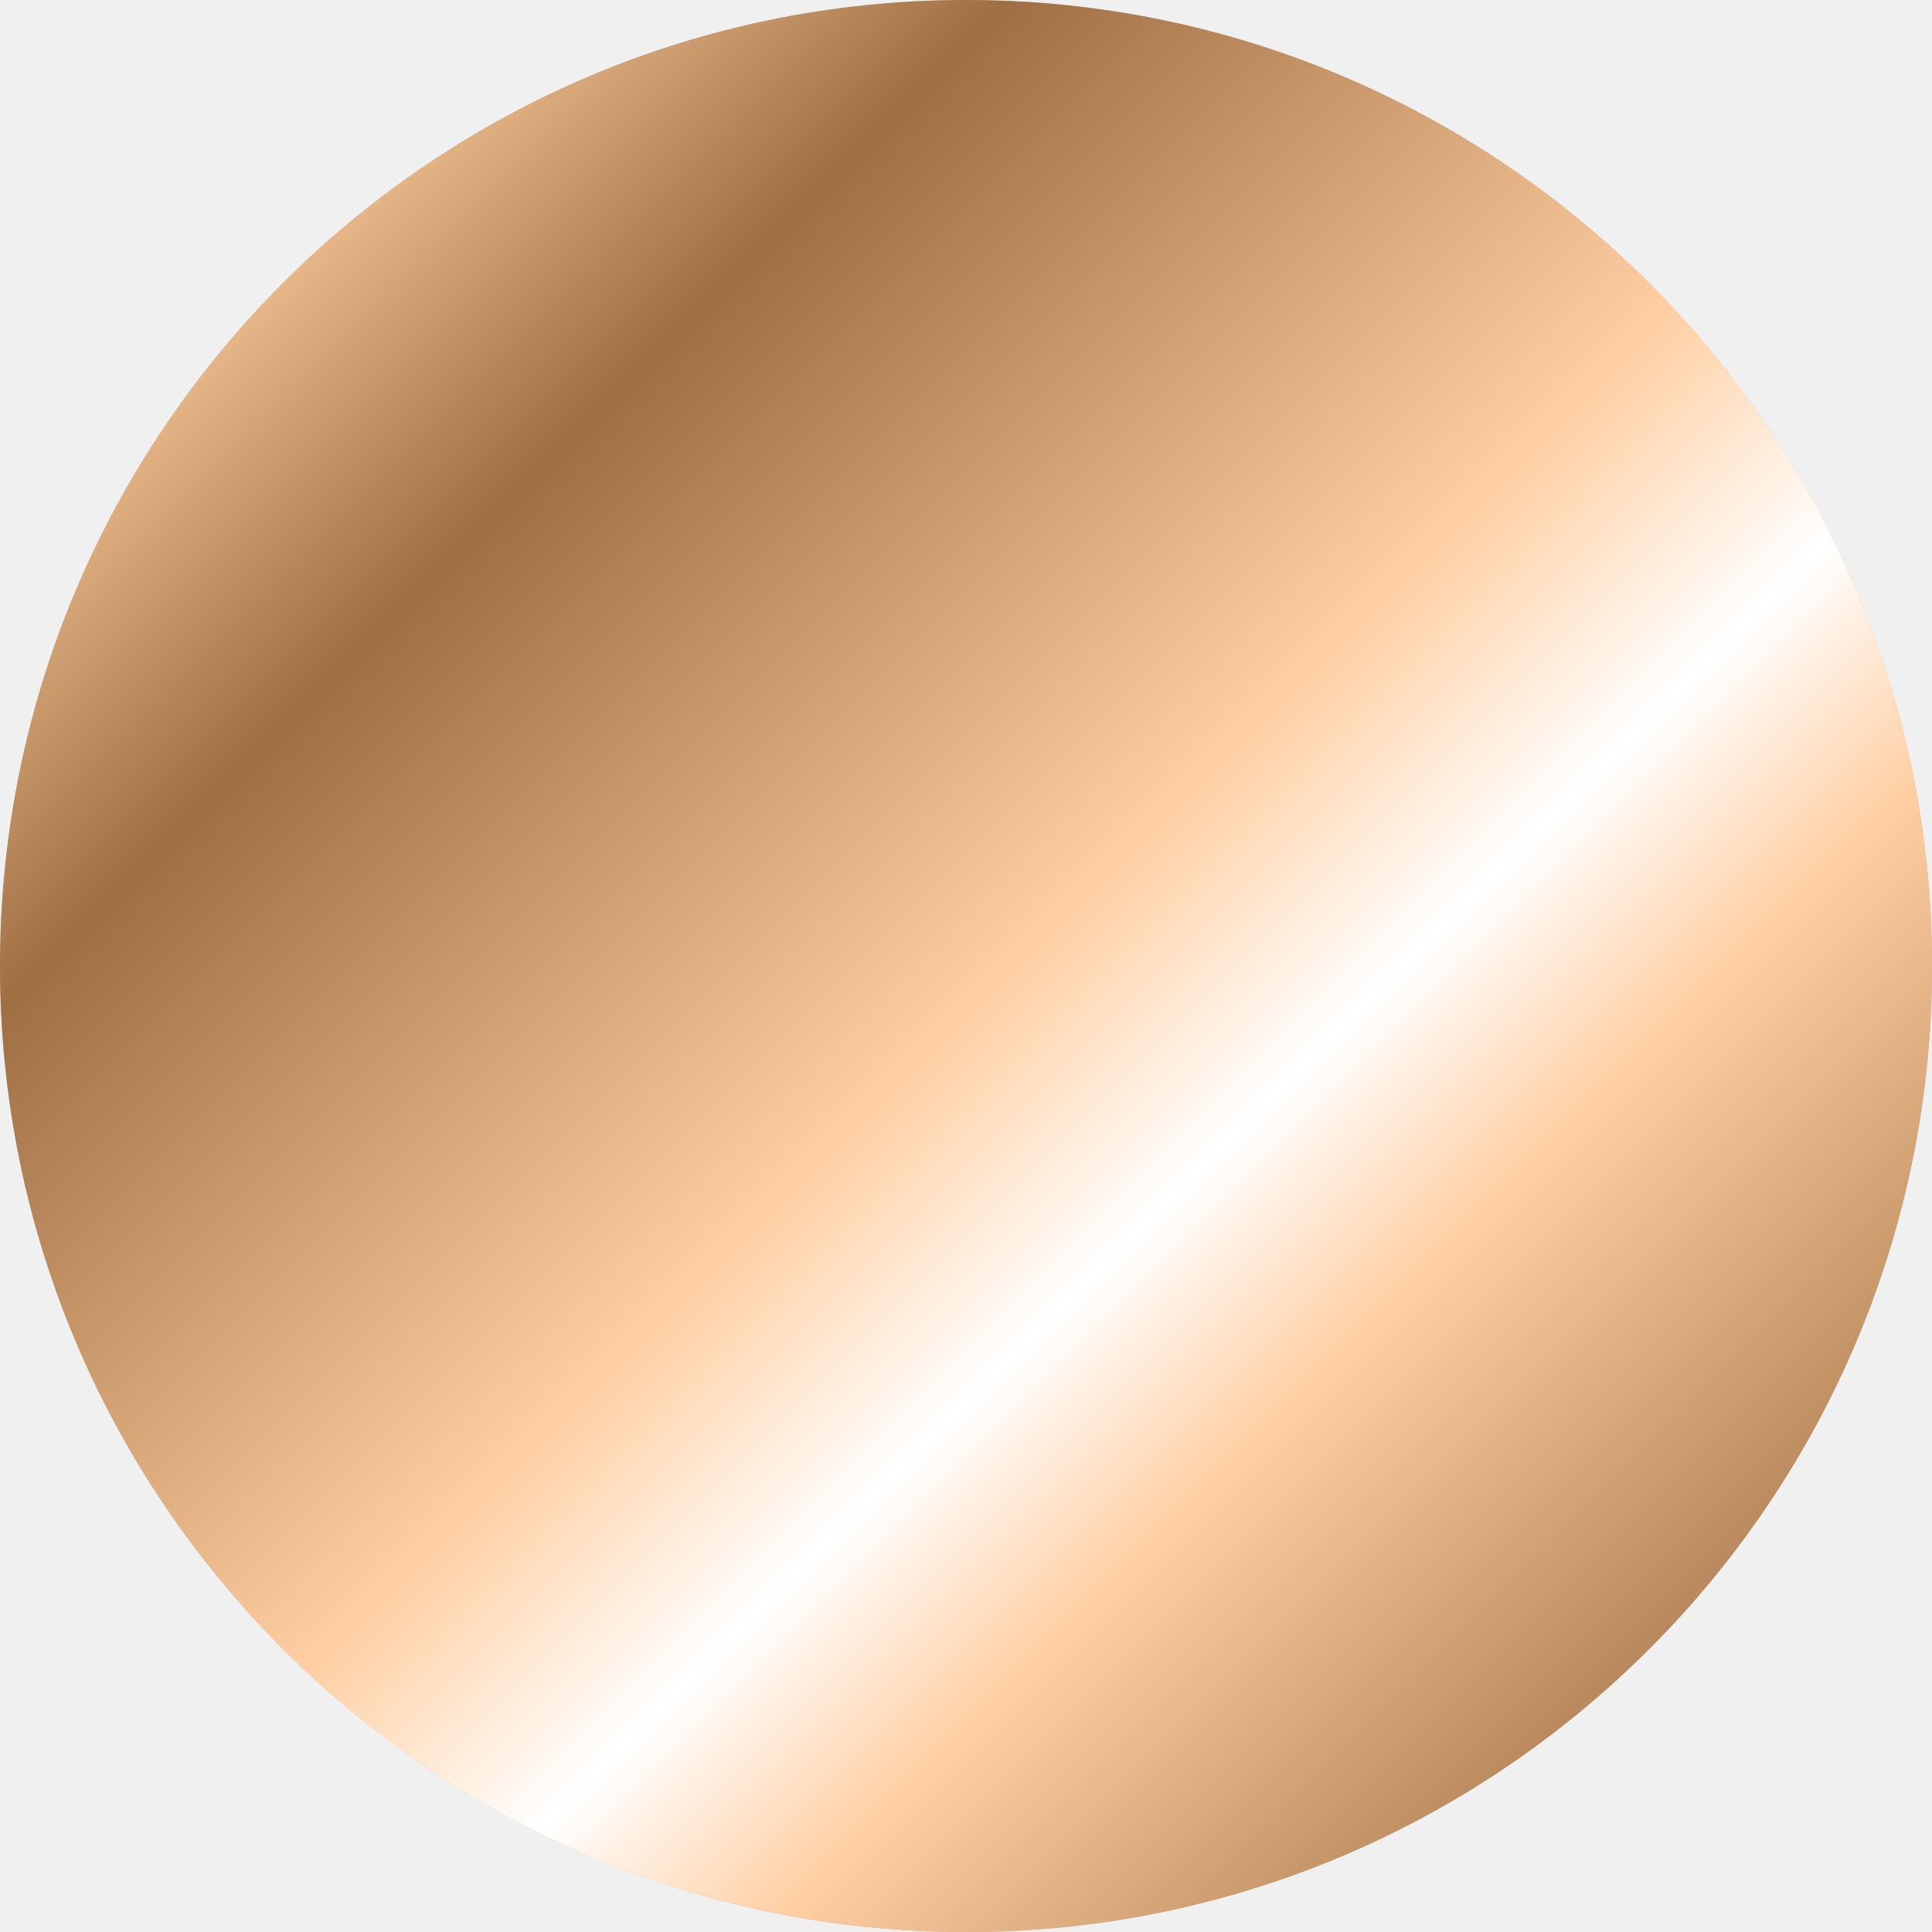
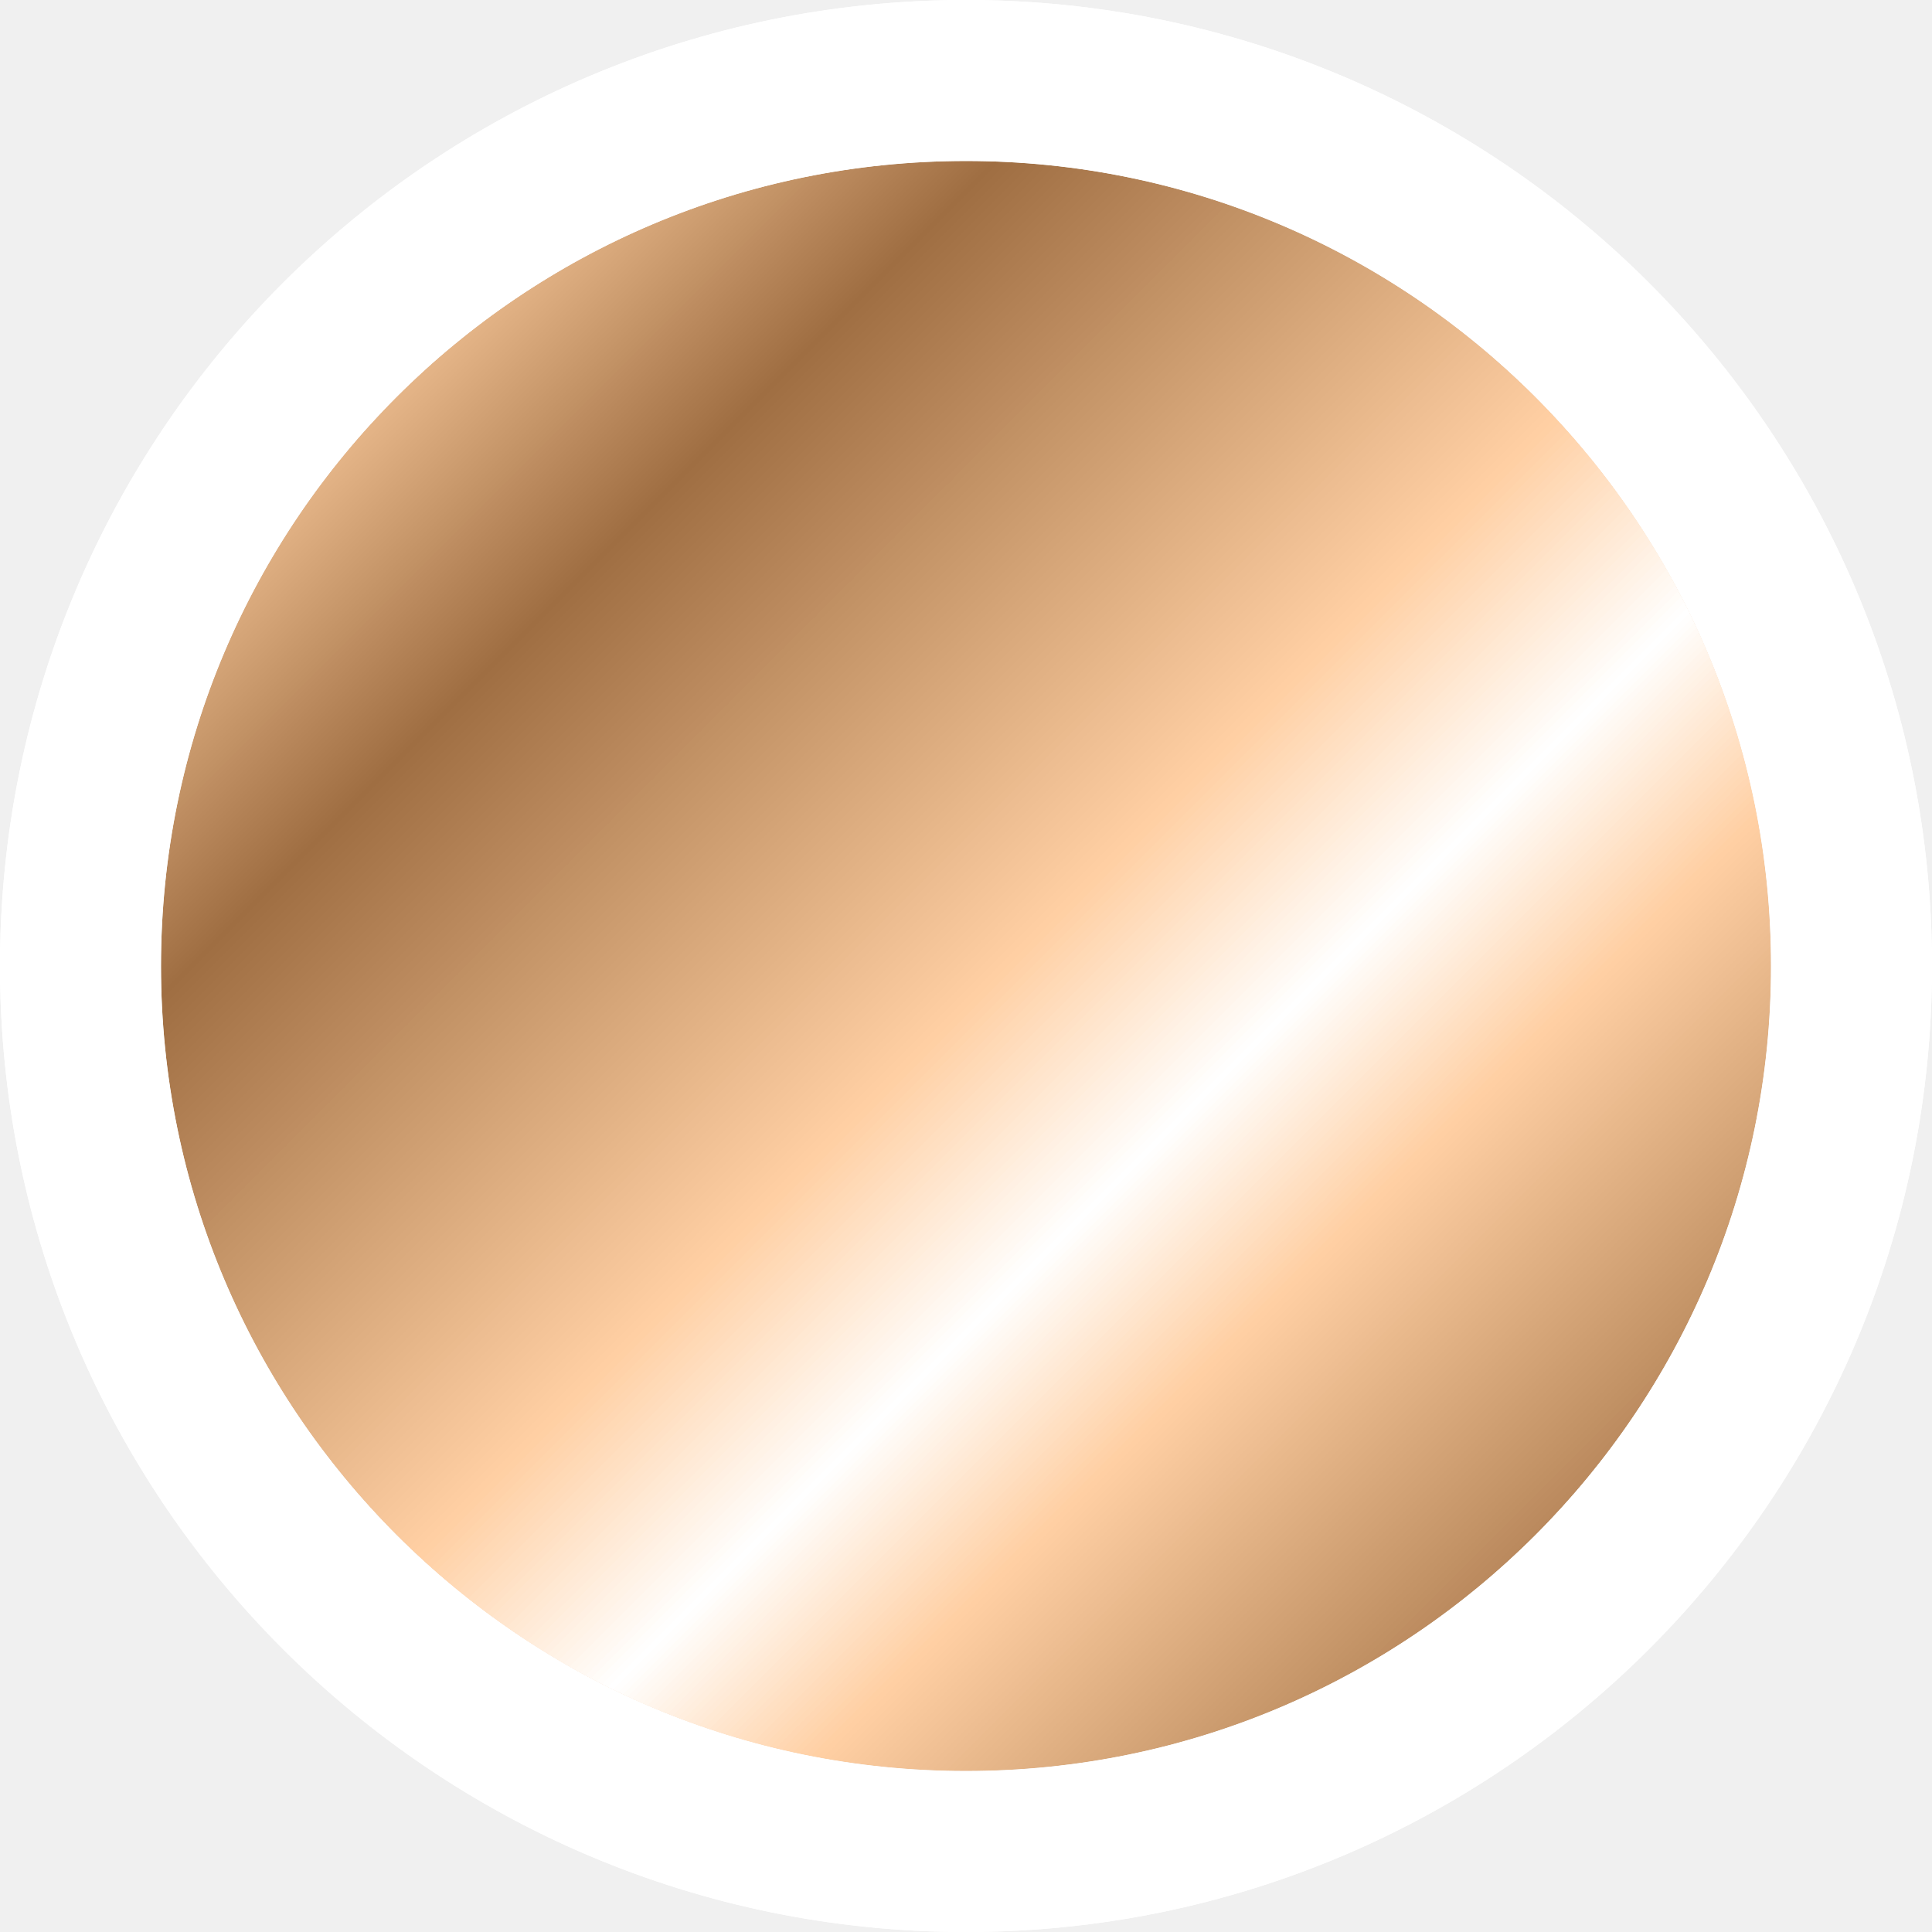
- <svg xmlns="http://www.w3.org/2000/svg" width="20.001" height="20.001" viewBox="0 0 20.001 20.001">
+ <svg xmlns="http://www.w3.org/2000/svg" width="24.002" height="24.002" viewBox="0 0 24.002 24.002">
  <defs>
    <linearGradient id="linear-gradient" x1="0.048" y1="0.048" x2="0.907" y2="0.907" gradientUnits="objectBoundingBox">
      <stop offset="0" stop-color="#fff" />
      <stop offset="0.25" stop-color="#787878" />
      <stop offset="0.657" stop-color="#fff" />
      <stop offset="1" stop-color="#787878" />
    </linearGradient>
  </defs>
-   <g id="color-gold" transform="translate(942.913 257.775)">
-     <circle id="Ellipse_2" data-name="Ellipse 2" cx="10.001" cy="10.001" r="10.001" transform="translate(-942.913 -257.775)" fill="#edbd91" />
-     <circle id="Ellipse_3" data-name="Ellipse 3" cx="10.001" cy="10.001" r="10.001" transform="translate(-942.913 -257.775)" fill="url(#linear-gradient)" style="mix-blend-mode: luminosity;isolation: isolate" />
+   <g id="color-gold" transform="translate(944.913 259.775)">
+     <g id="Ellipse_2" data-name="Ellipse 2" transform="translate(-942.913 -257.775)" fill="#edbd91" stroke="#fff" stroke-width="2">
+       <circle cx="10.001" cy="10.001" r="10.001" stroke="none" />
+       <circle cx="10.001" cy="10.001" r="11.001" fill="none" />
+     </g>
+     <g id="Ellipse_3" data-name="Ellipse 3" transform="translate(-942.913 -257.775)" stroke="#fff" stroke-width="2" fill="url(#linear-gradient)" style="mix-blend-mode: luminosity;isolation: isolate">
+       <circle cx="10.001" cy="10.001" r="10.001" stroke="none" />
+       <circle cx="10.001" cy="10.001" r="11.001" fill="none" />
+     </g>
  </g>
</svg>
